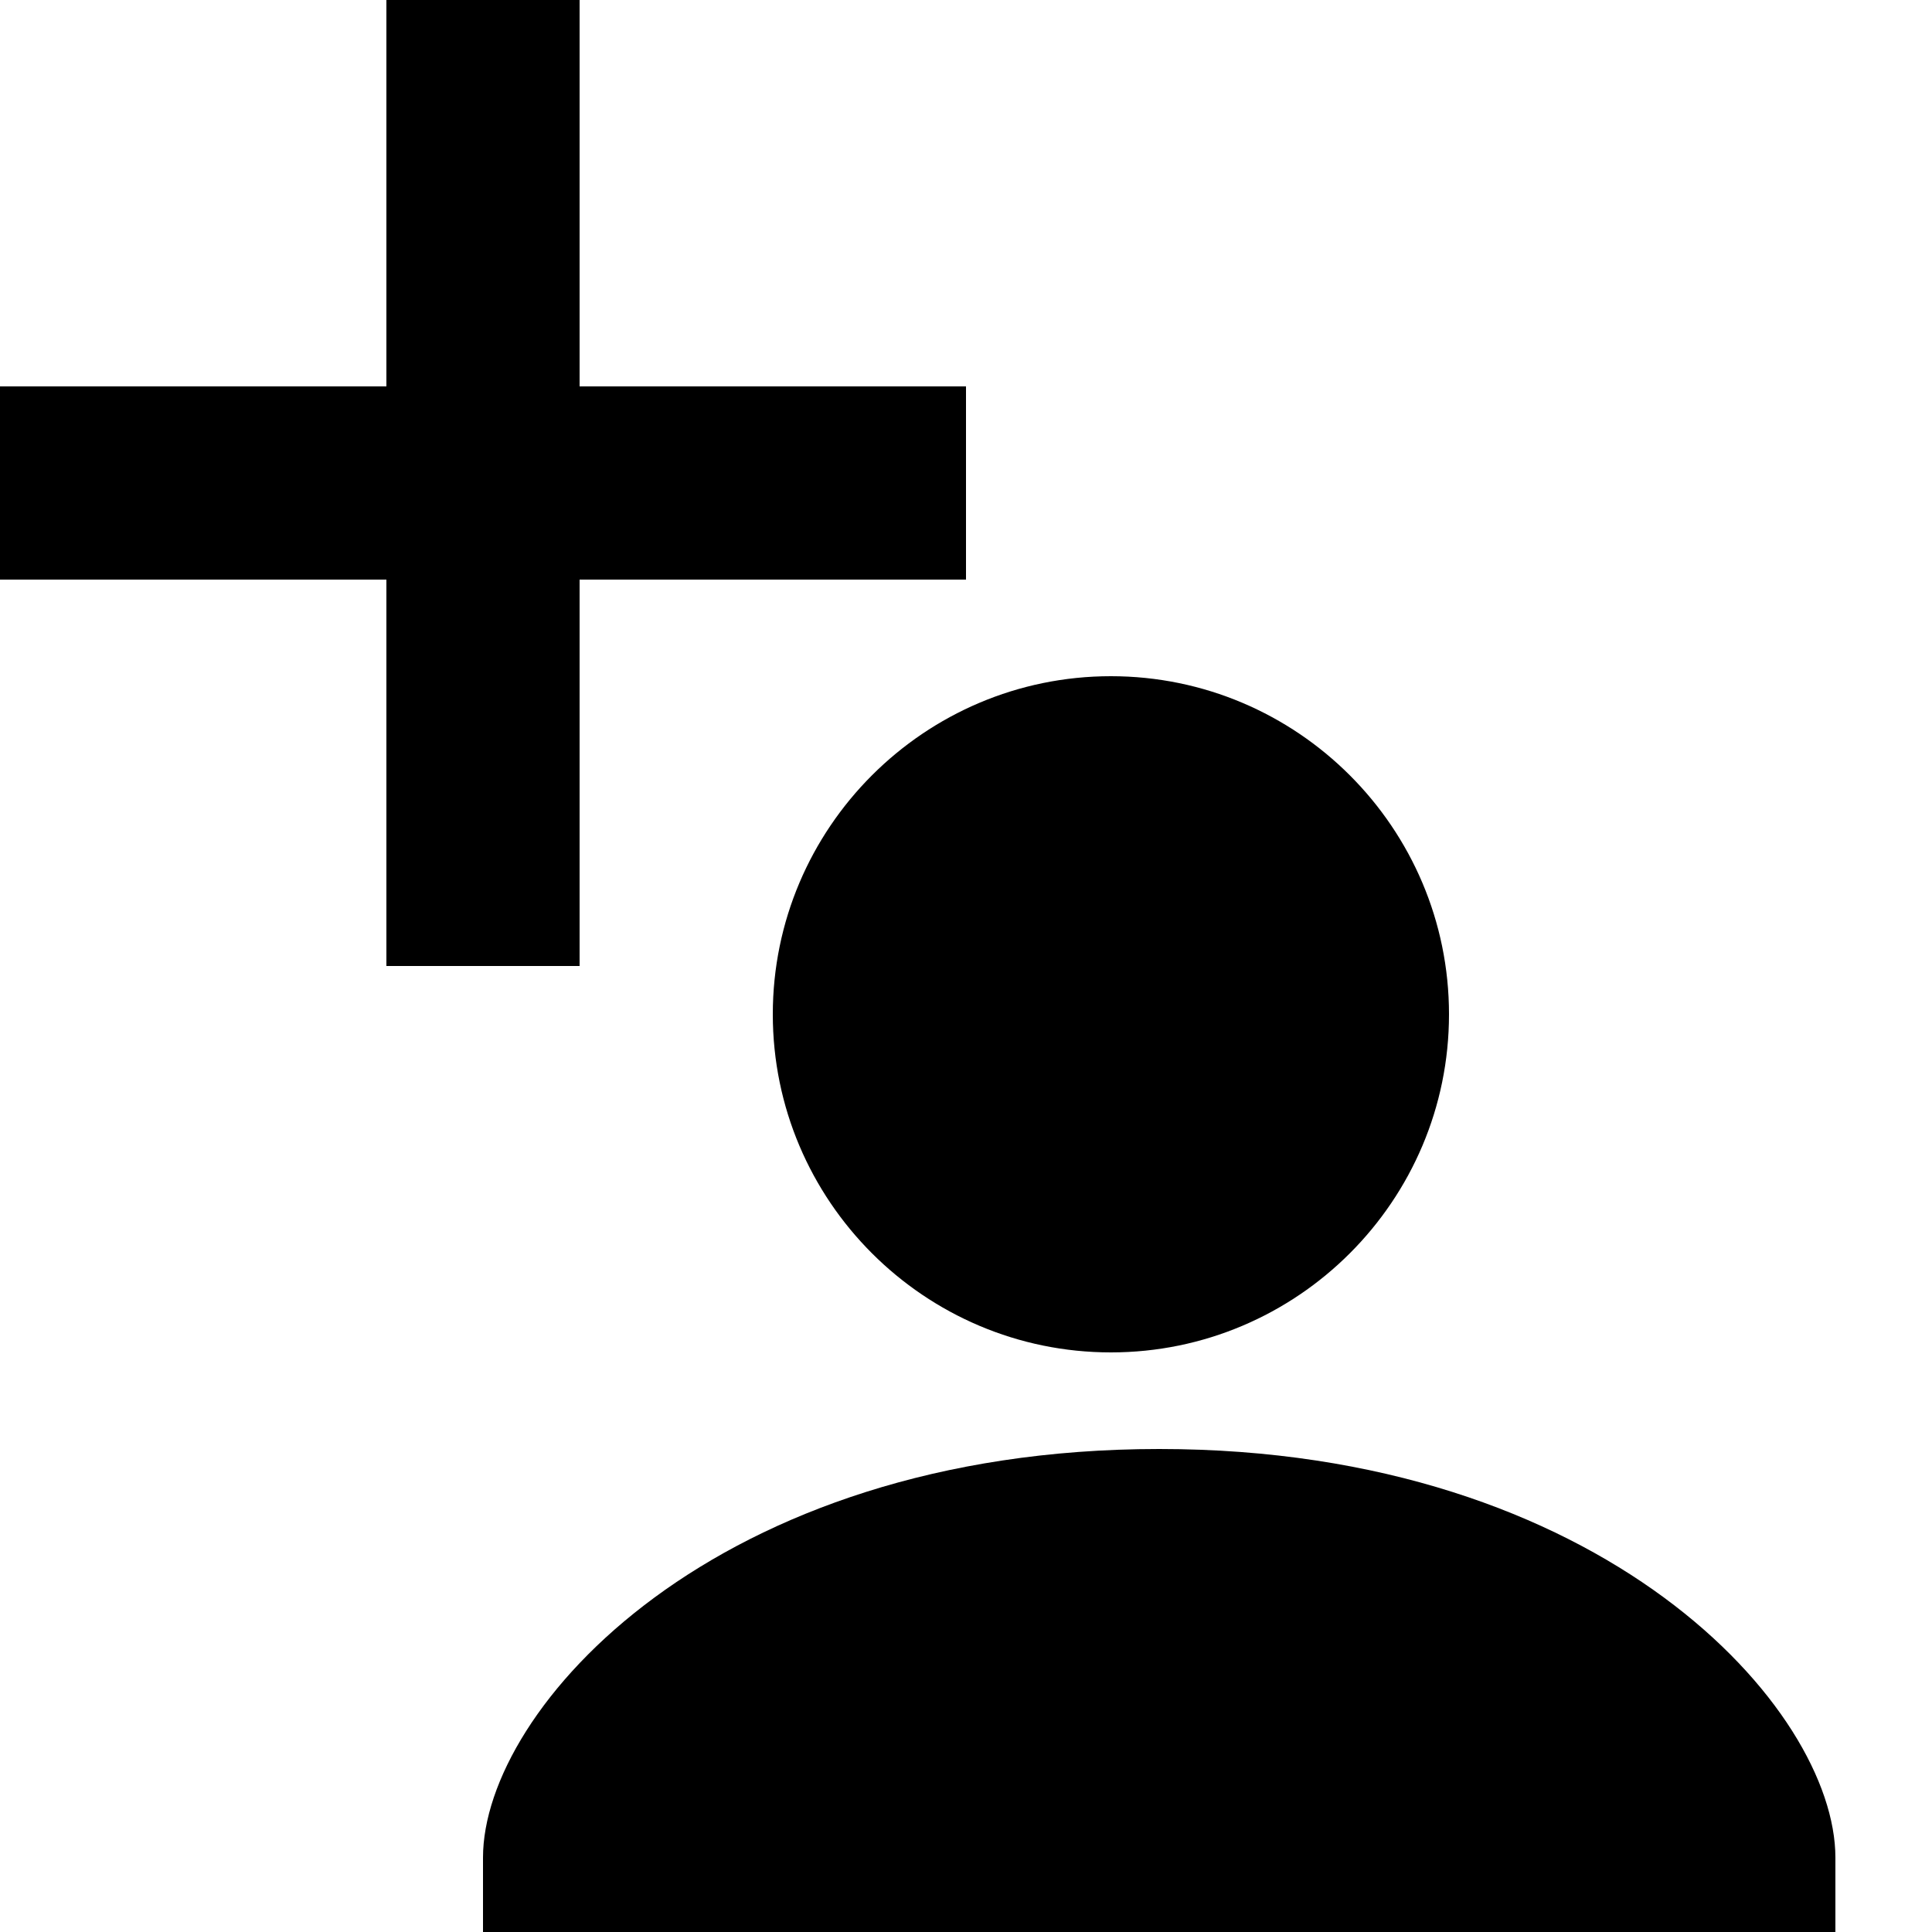
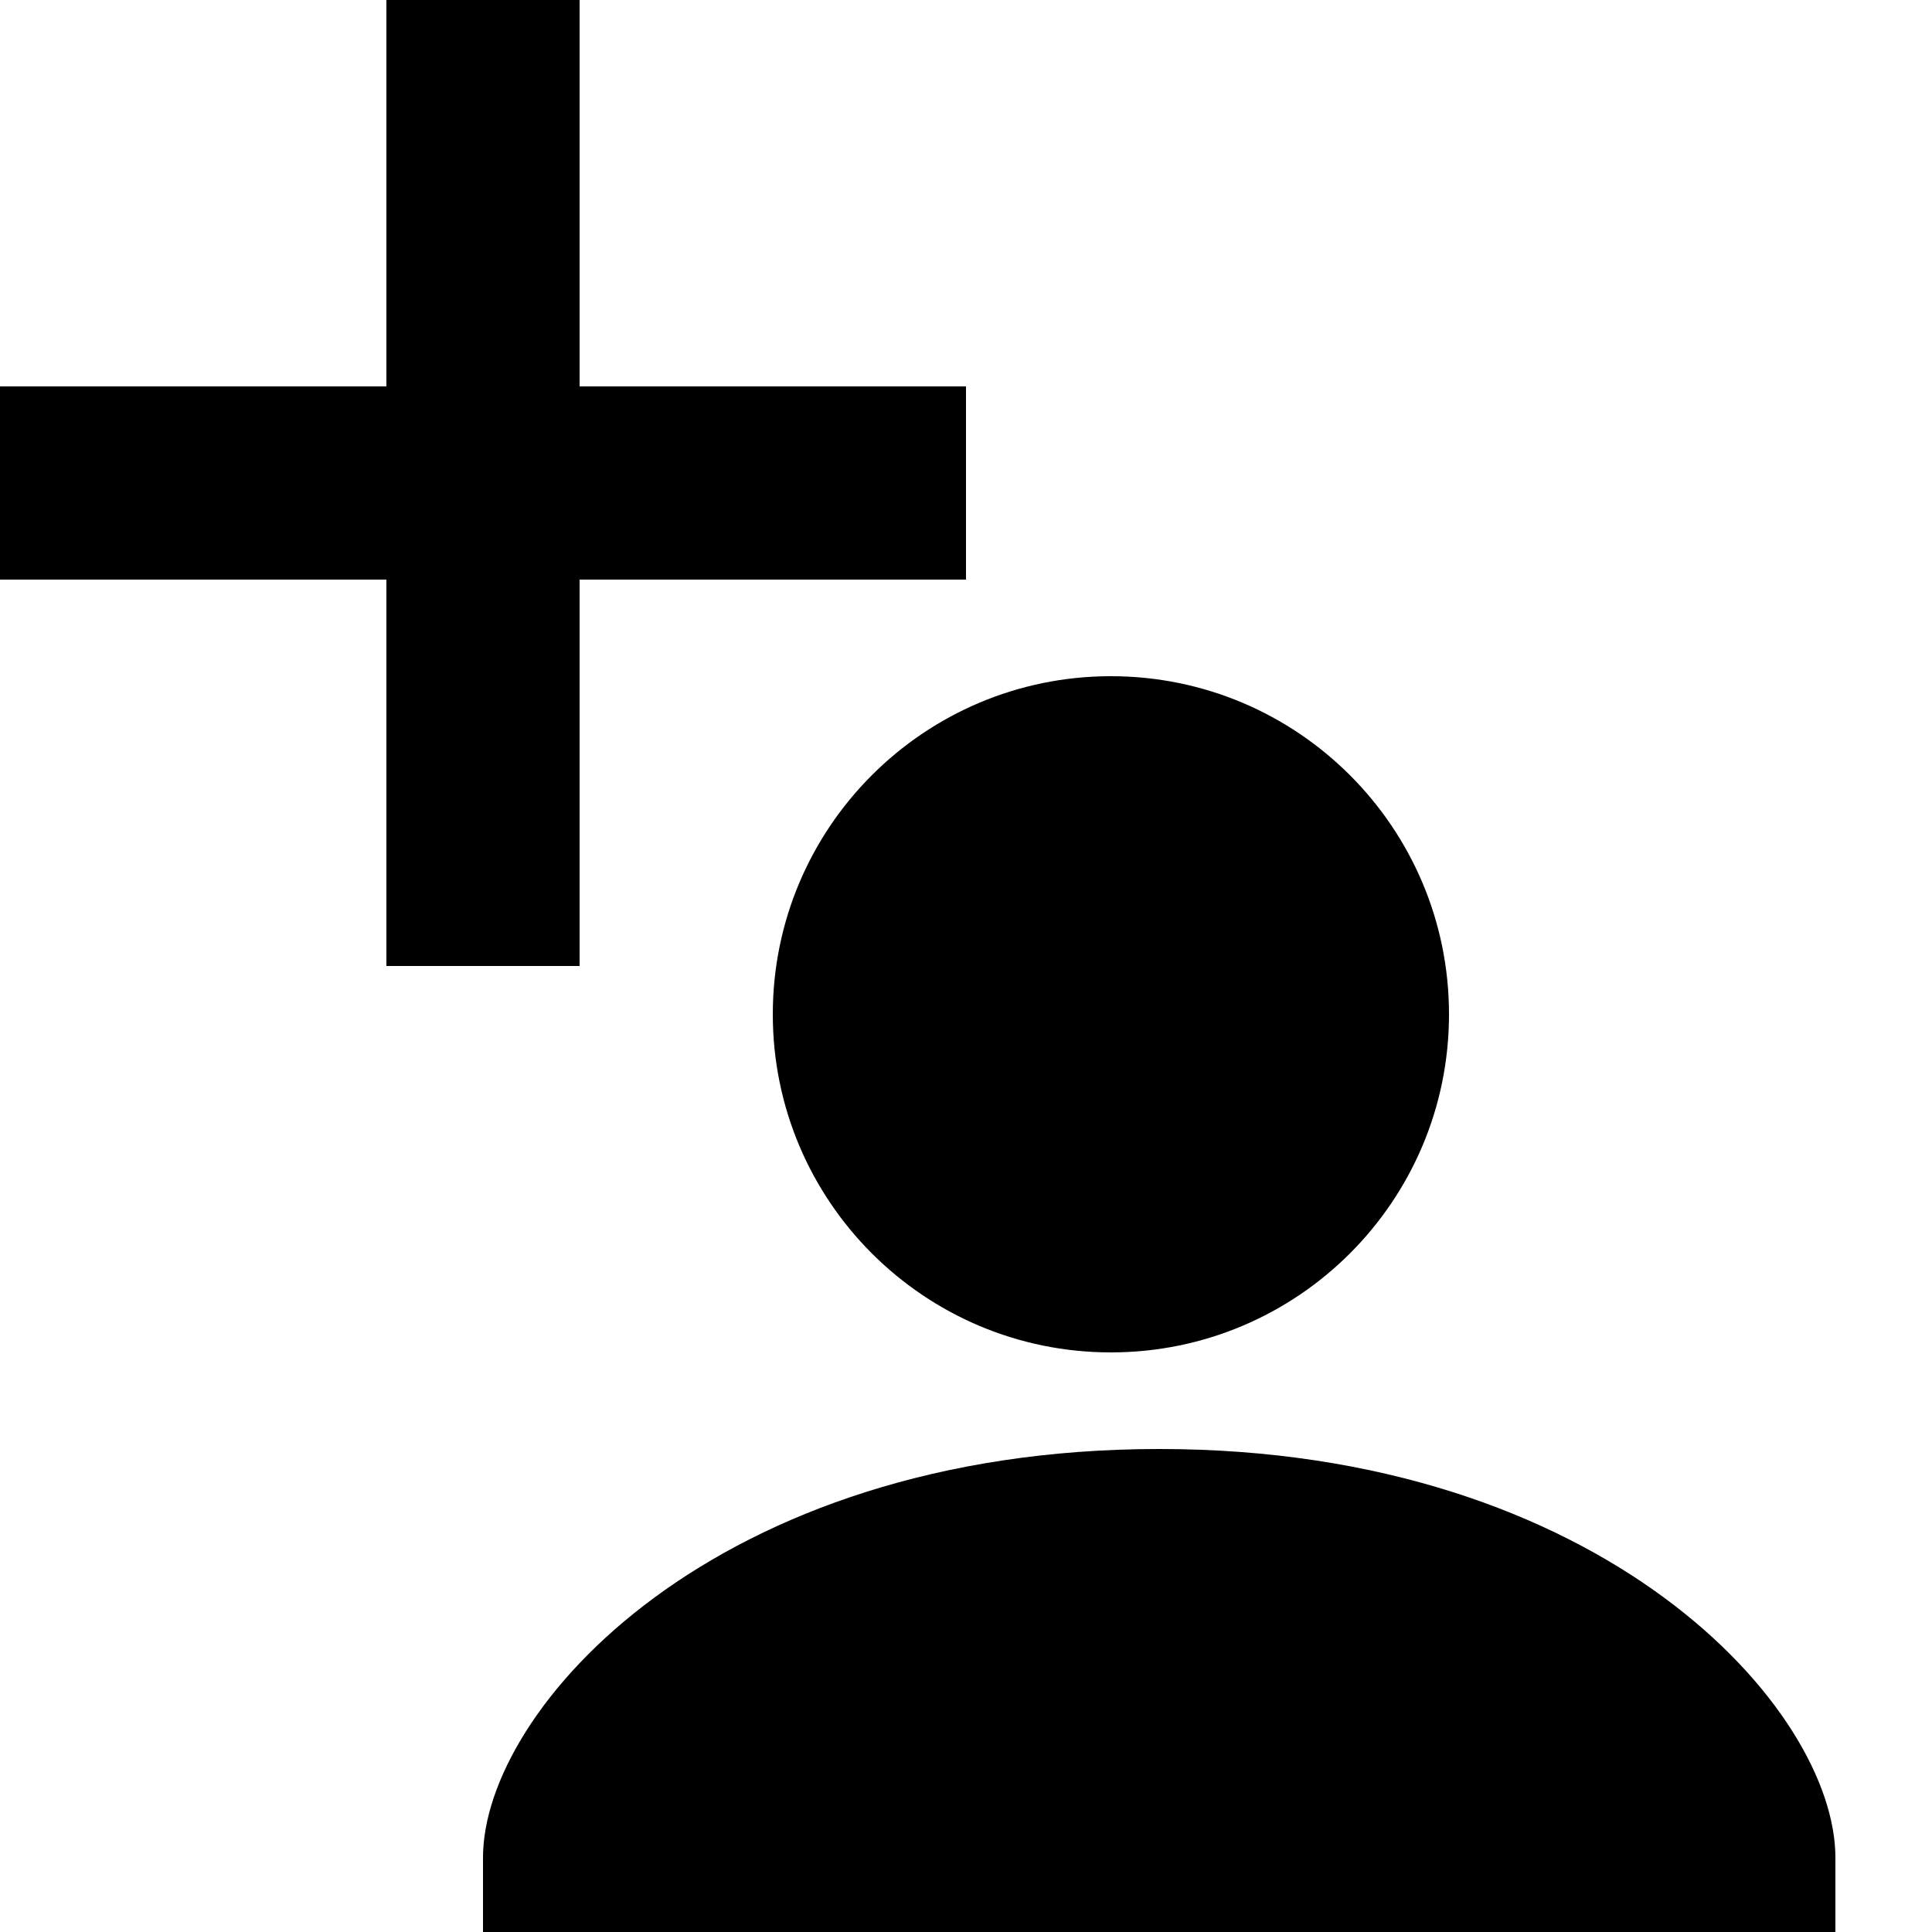
<svg xmlns="http://www.w3.org/2000/svg" width="20" height="20" viewBox="0 0 20 20">
-   <path d="M6 0v4h4v2H6v4H4V6H0V4h4V0zm5.5 7c1.93 0 3.5 1.57 3.5 3.5S13.43 14 11.5 14 8 12.43 8 10.5 9.57 7 11.5 7zm.5 8c4.6 0 7 2.69 7 4.23V20H5v-.77C5 17.69 7.4 15 12 15z" />
+   <circle cx="11.5" cy="10.5" r="3.5" />
+   <path d="M6 0v4h4v2H6v4H4V6H0V4h4V0zm6 15c4.6 0 7 2.69 7 4.23V20H5v-.77C5 17.69 7.4 15 12 15z" />
</svg>
